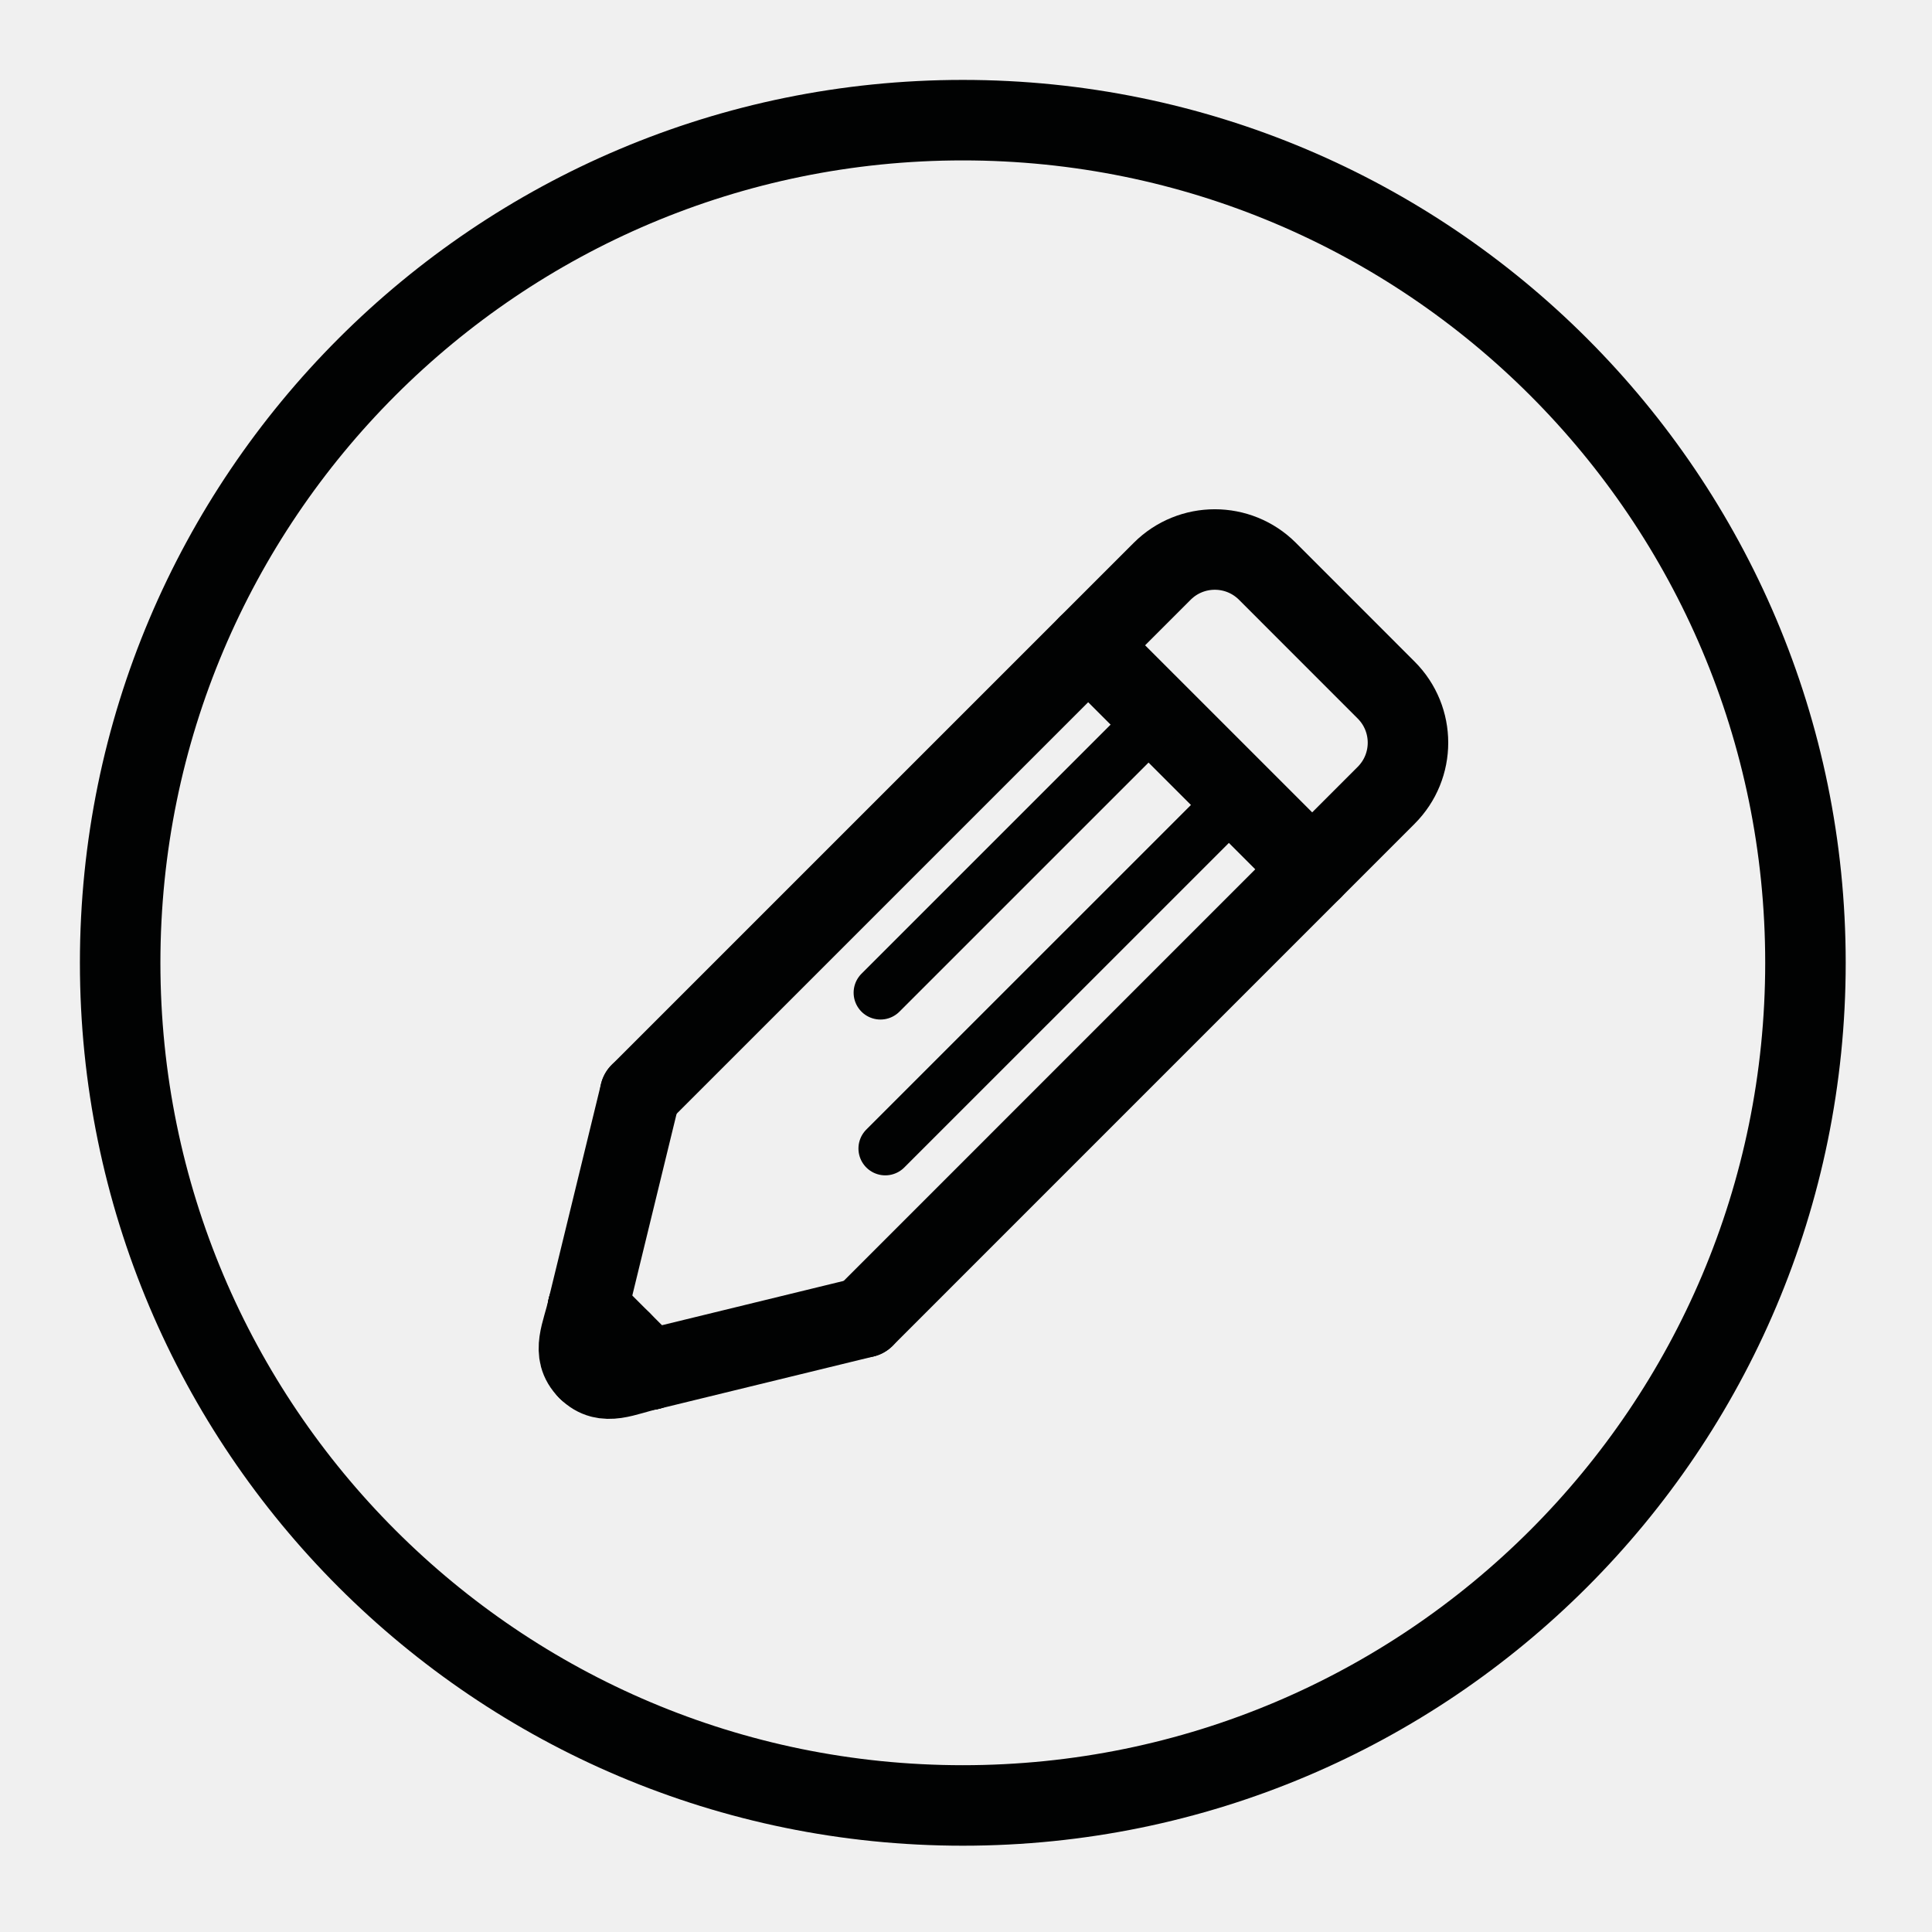
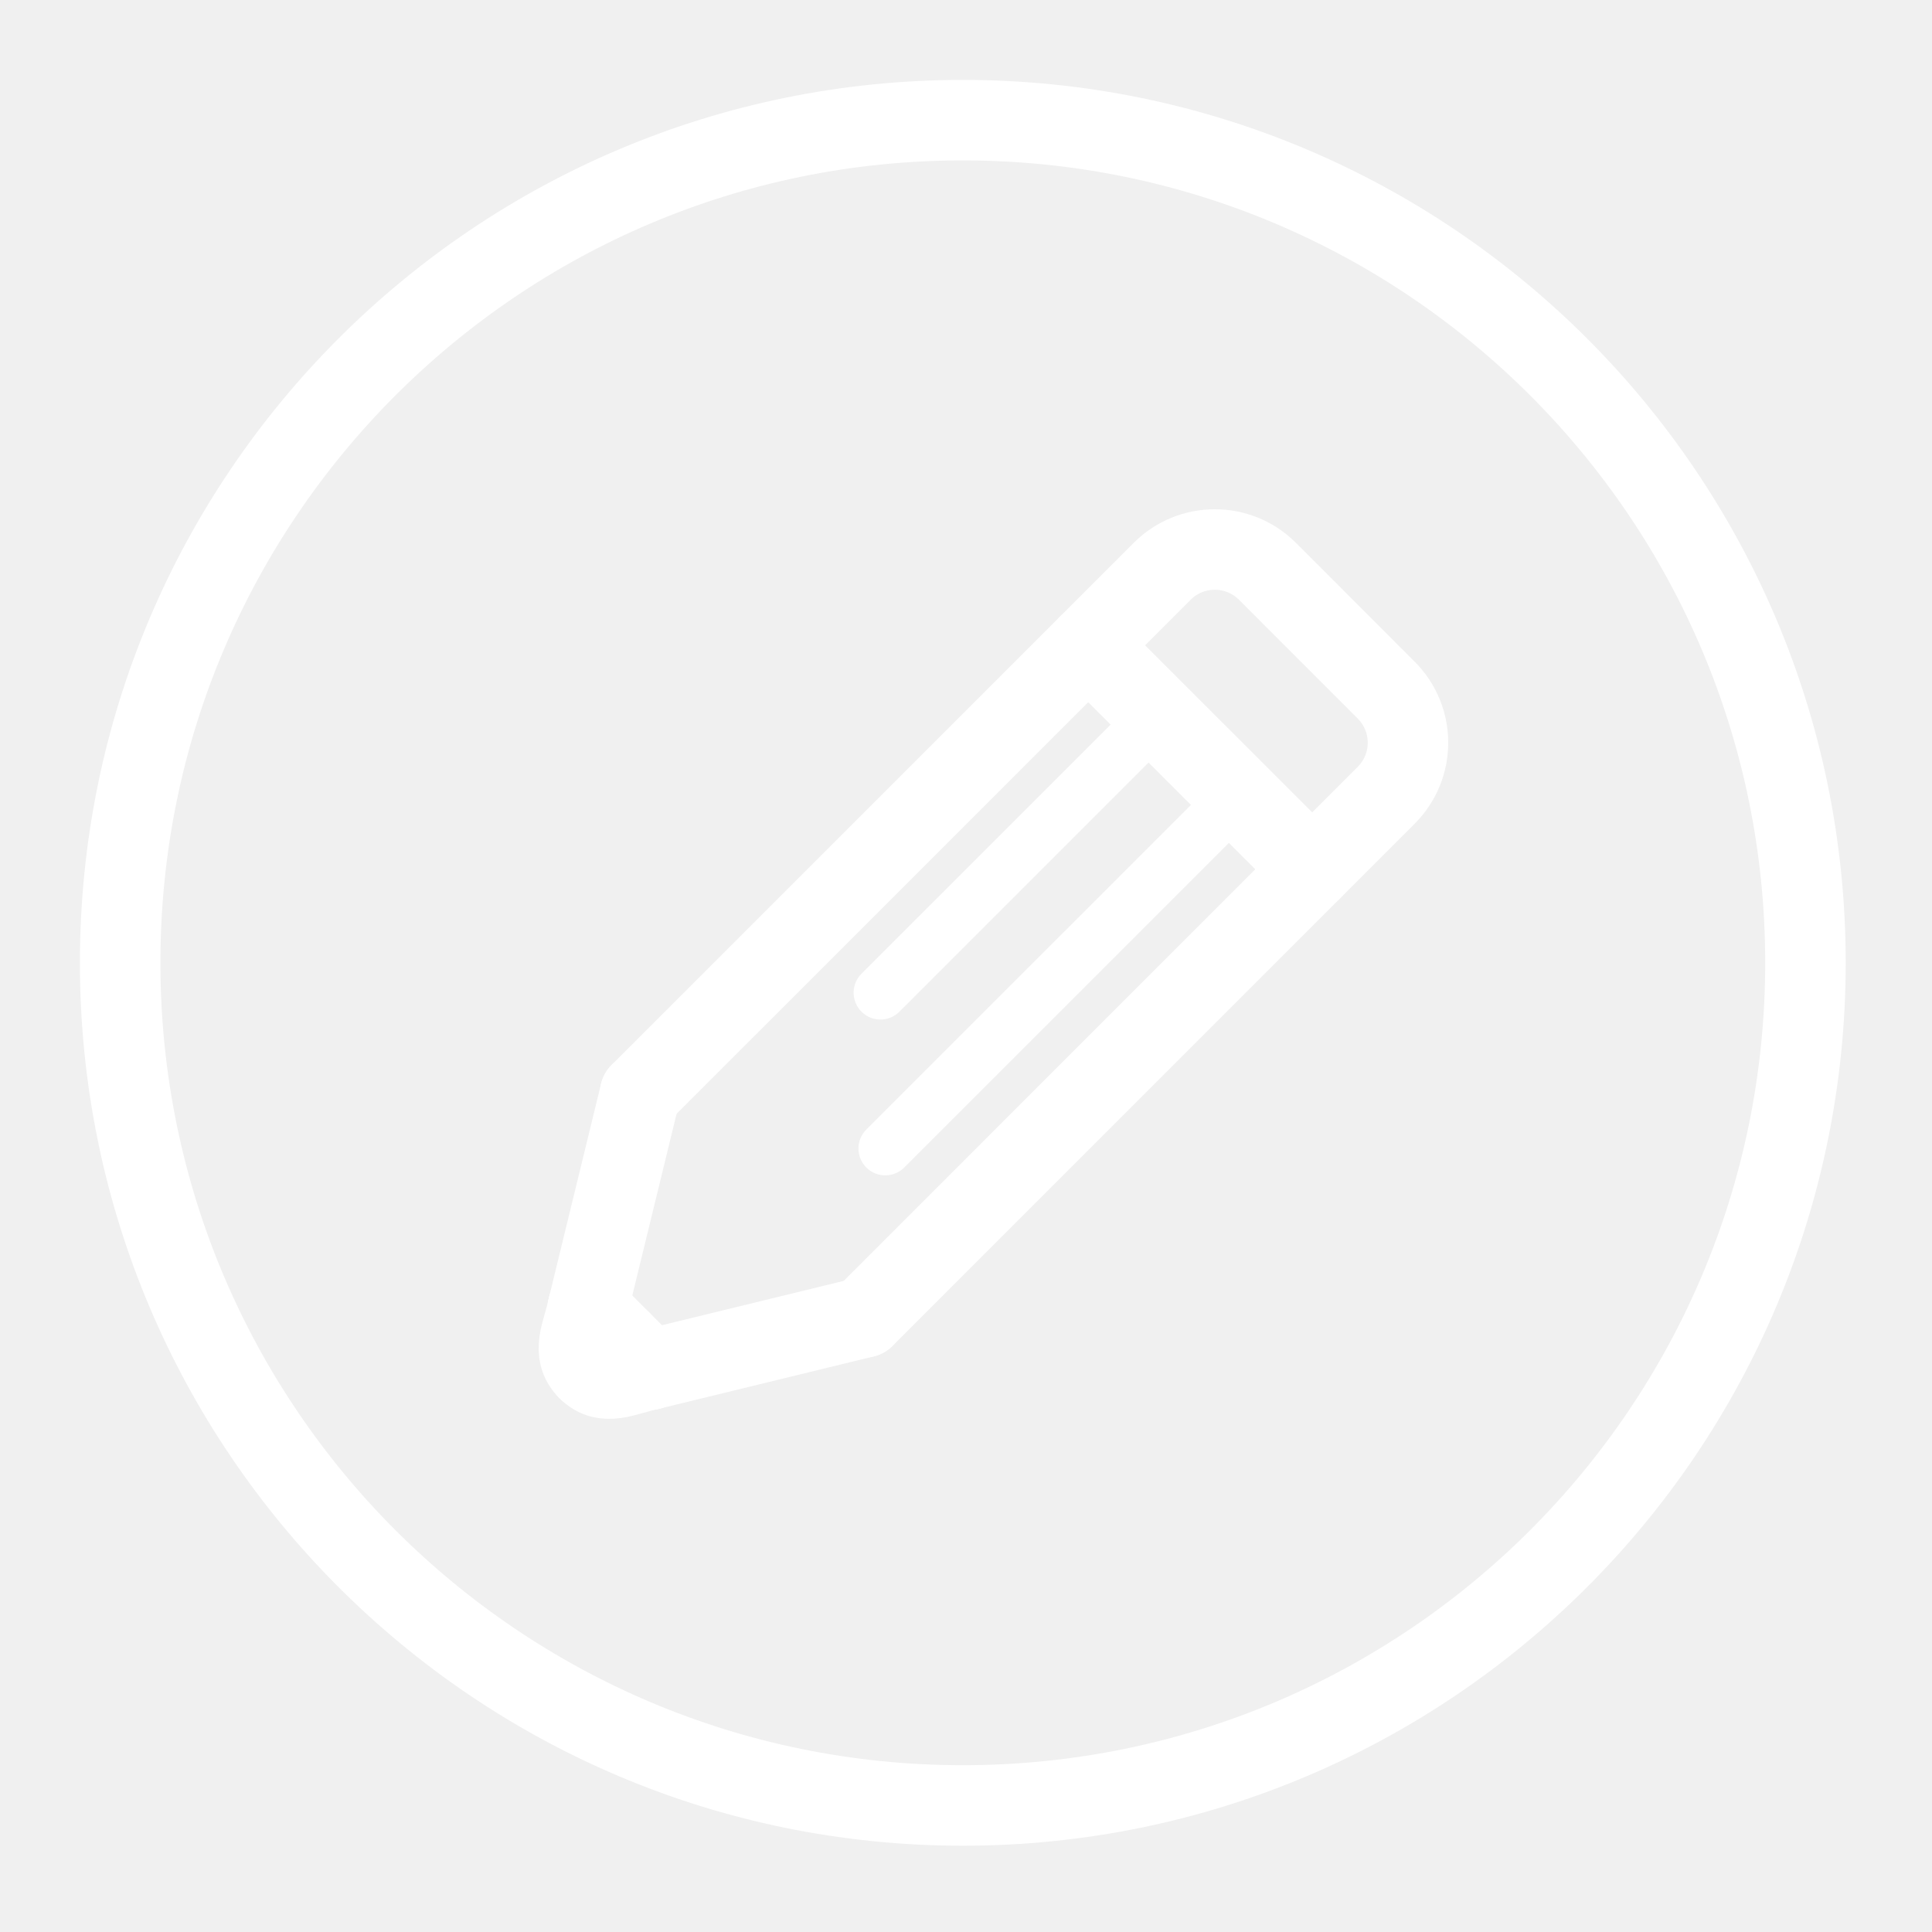
<svg xmlns="http://www.w3.org/2000/svg" width="72px" height="72px" viewBox="0 0 72 72" version="1.1">
  <g id="pencil" stroke="none" stroke-width="1" fill="none" fill-rule="evenodd" stroke-linecap="round">
-     <g id="Group-23" transform="translate(4, 4)" stroke="#010202">
+     <g id="Group-23" transform="translate(4, 4)" stroke="#FFF">
      <path d="M63.284,31.881 C63.284,49.224 49.224,63.284 31.881,63.284 C14.539,63.284 0.478,49.224 0.478,31.881 C0.478,14.538 14.539,0.478 31.881,0.478 C49.224,0.478 63.284,14.538 63.284,31.881 Z" id="Stroke-1" stroke-width="3" />
      <path d="M19.857,36.744 L39.312,17.29 C40.395,16.208 42.15,16.208 43.233,17.29 L47.659,21.718 C48.742,22.801 48.742,24.555 47.659,25.638 L28.206,45.093" id="Stroke-3" stroke-width="3" />
      <path d="M36.554,20.049 L44.901,28.396" id="Stroke-5" stroke-width="3" />
      <path d="M17.908,47.044 C17.272,46.409 17.702,45.69 17.907,44.745" id="Stroke-7" stroke-width="3" />
      <path d="M17.907,44.745 L19.857,36.744" id="Stroke-9" stroke-width="3" />
      <path d="M17.908,47.044 C18.542,47.679 19.261,47.248 20.206,47.044" id="Stroke-11" stroke-width="3" />
      <path d="M20.206,47.044 L28.206,45.093" id="Stroke-13" stroke-width="3" />
      <path d="M17.907,44.745 L20.206,47.044" id="Stroke-15" stroke-width="3" />
      <path d="M19.146,46.954 C18.88,47.221 18.447,47.221 18.178,46.954 C17.911,46.686 17.911,46.253 18.178,45.985 C18.447,45.718 18.88,45.718 19.147,45.985 C19.414,46.253 19.414,46.686 19.146,46.954 Z" id="Stroke-17" stroke-width="3" />
      <path d="M39.157,22.651 L28.812,32.995" id="Stroke-19" stroke-width="2" />
      <path d="M42.06,25.736 L28.992,38.802" id="Stroke-21" stroke-width="2" />
    </g>
  </g>
</svg>
